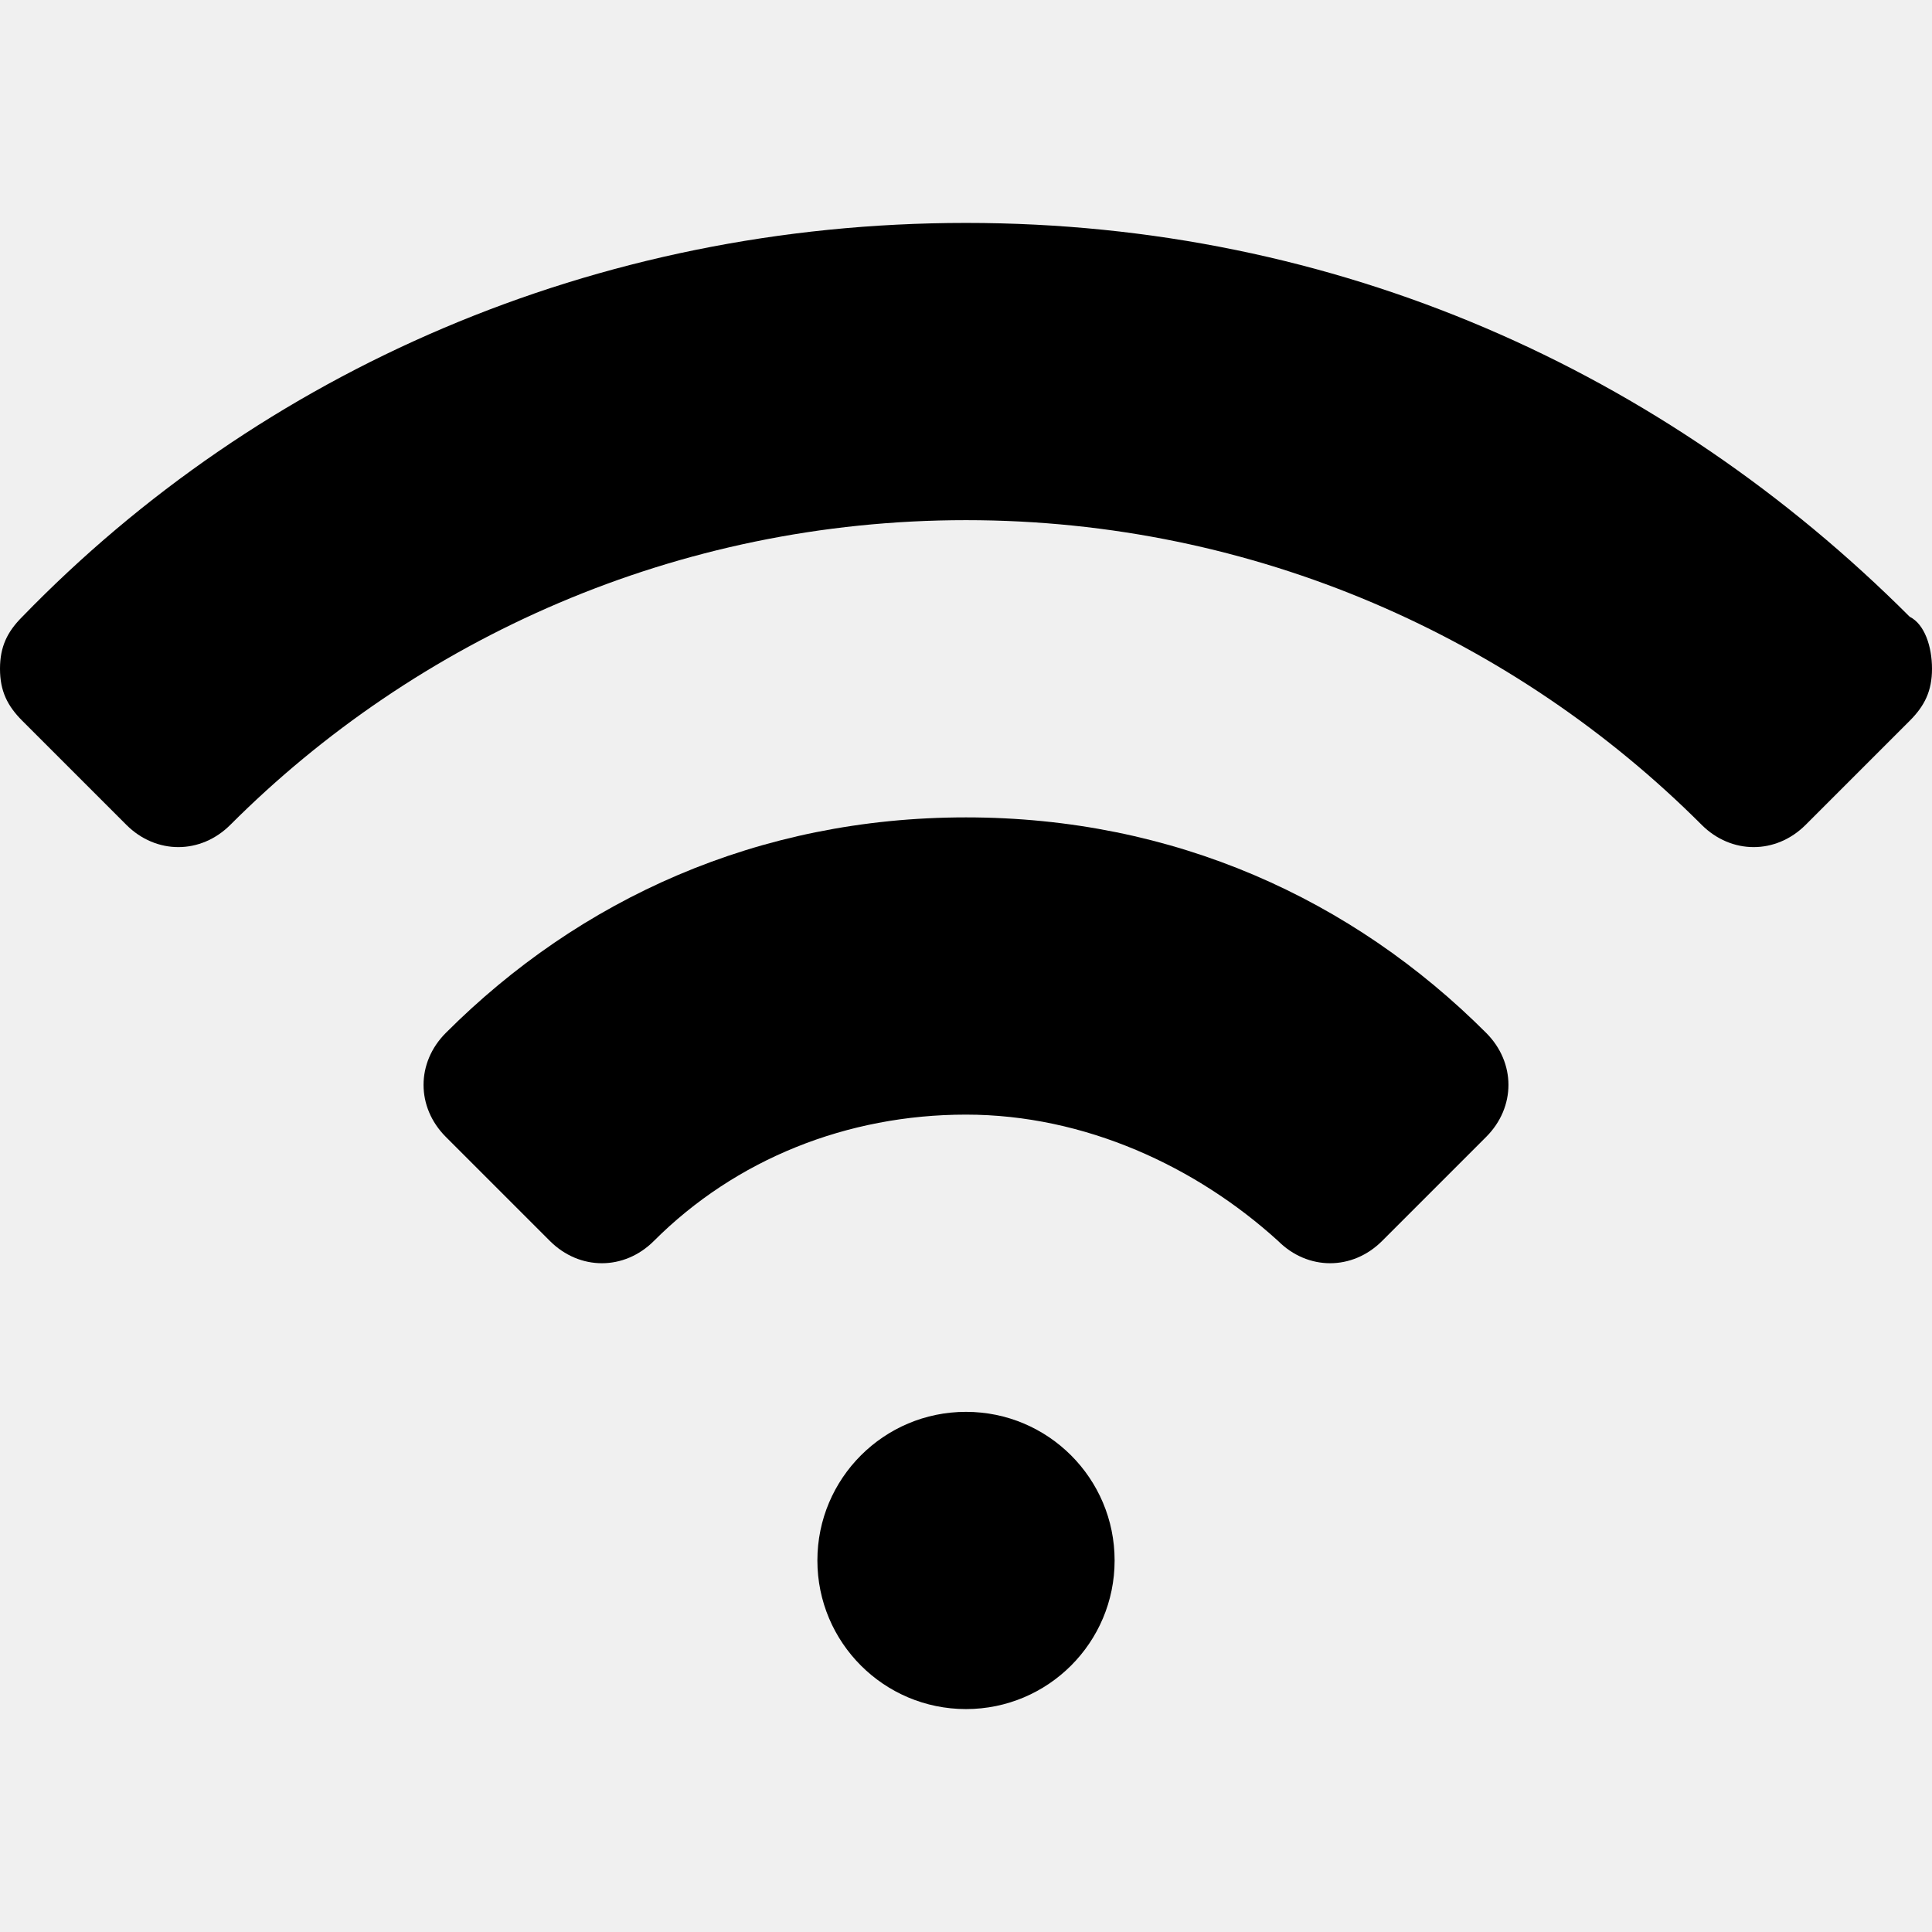
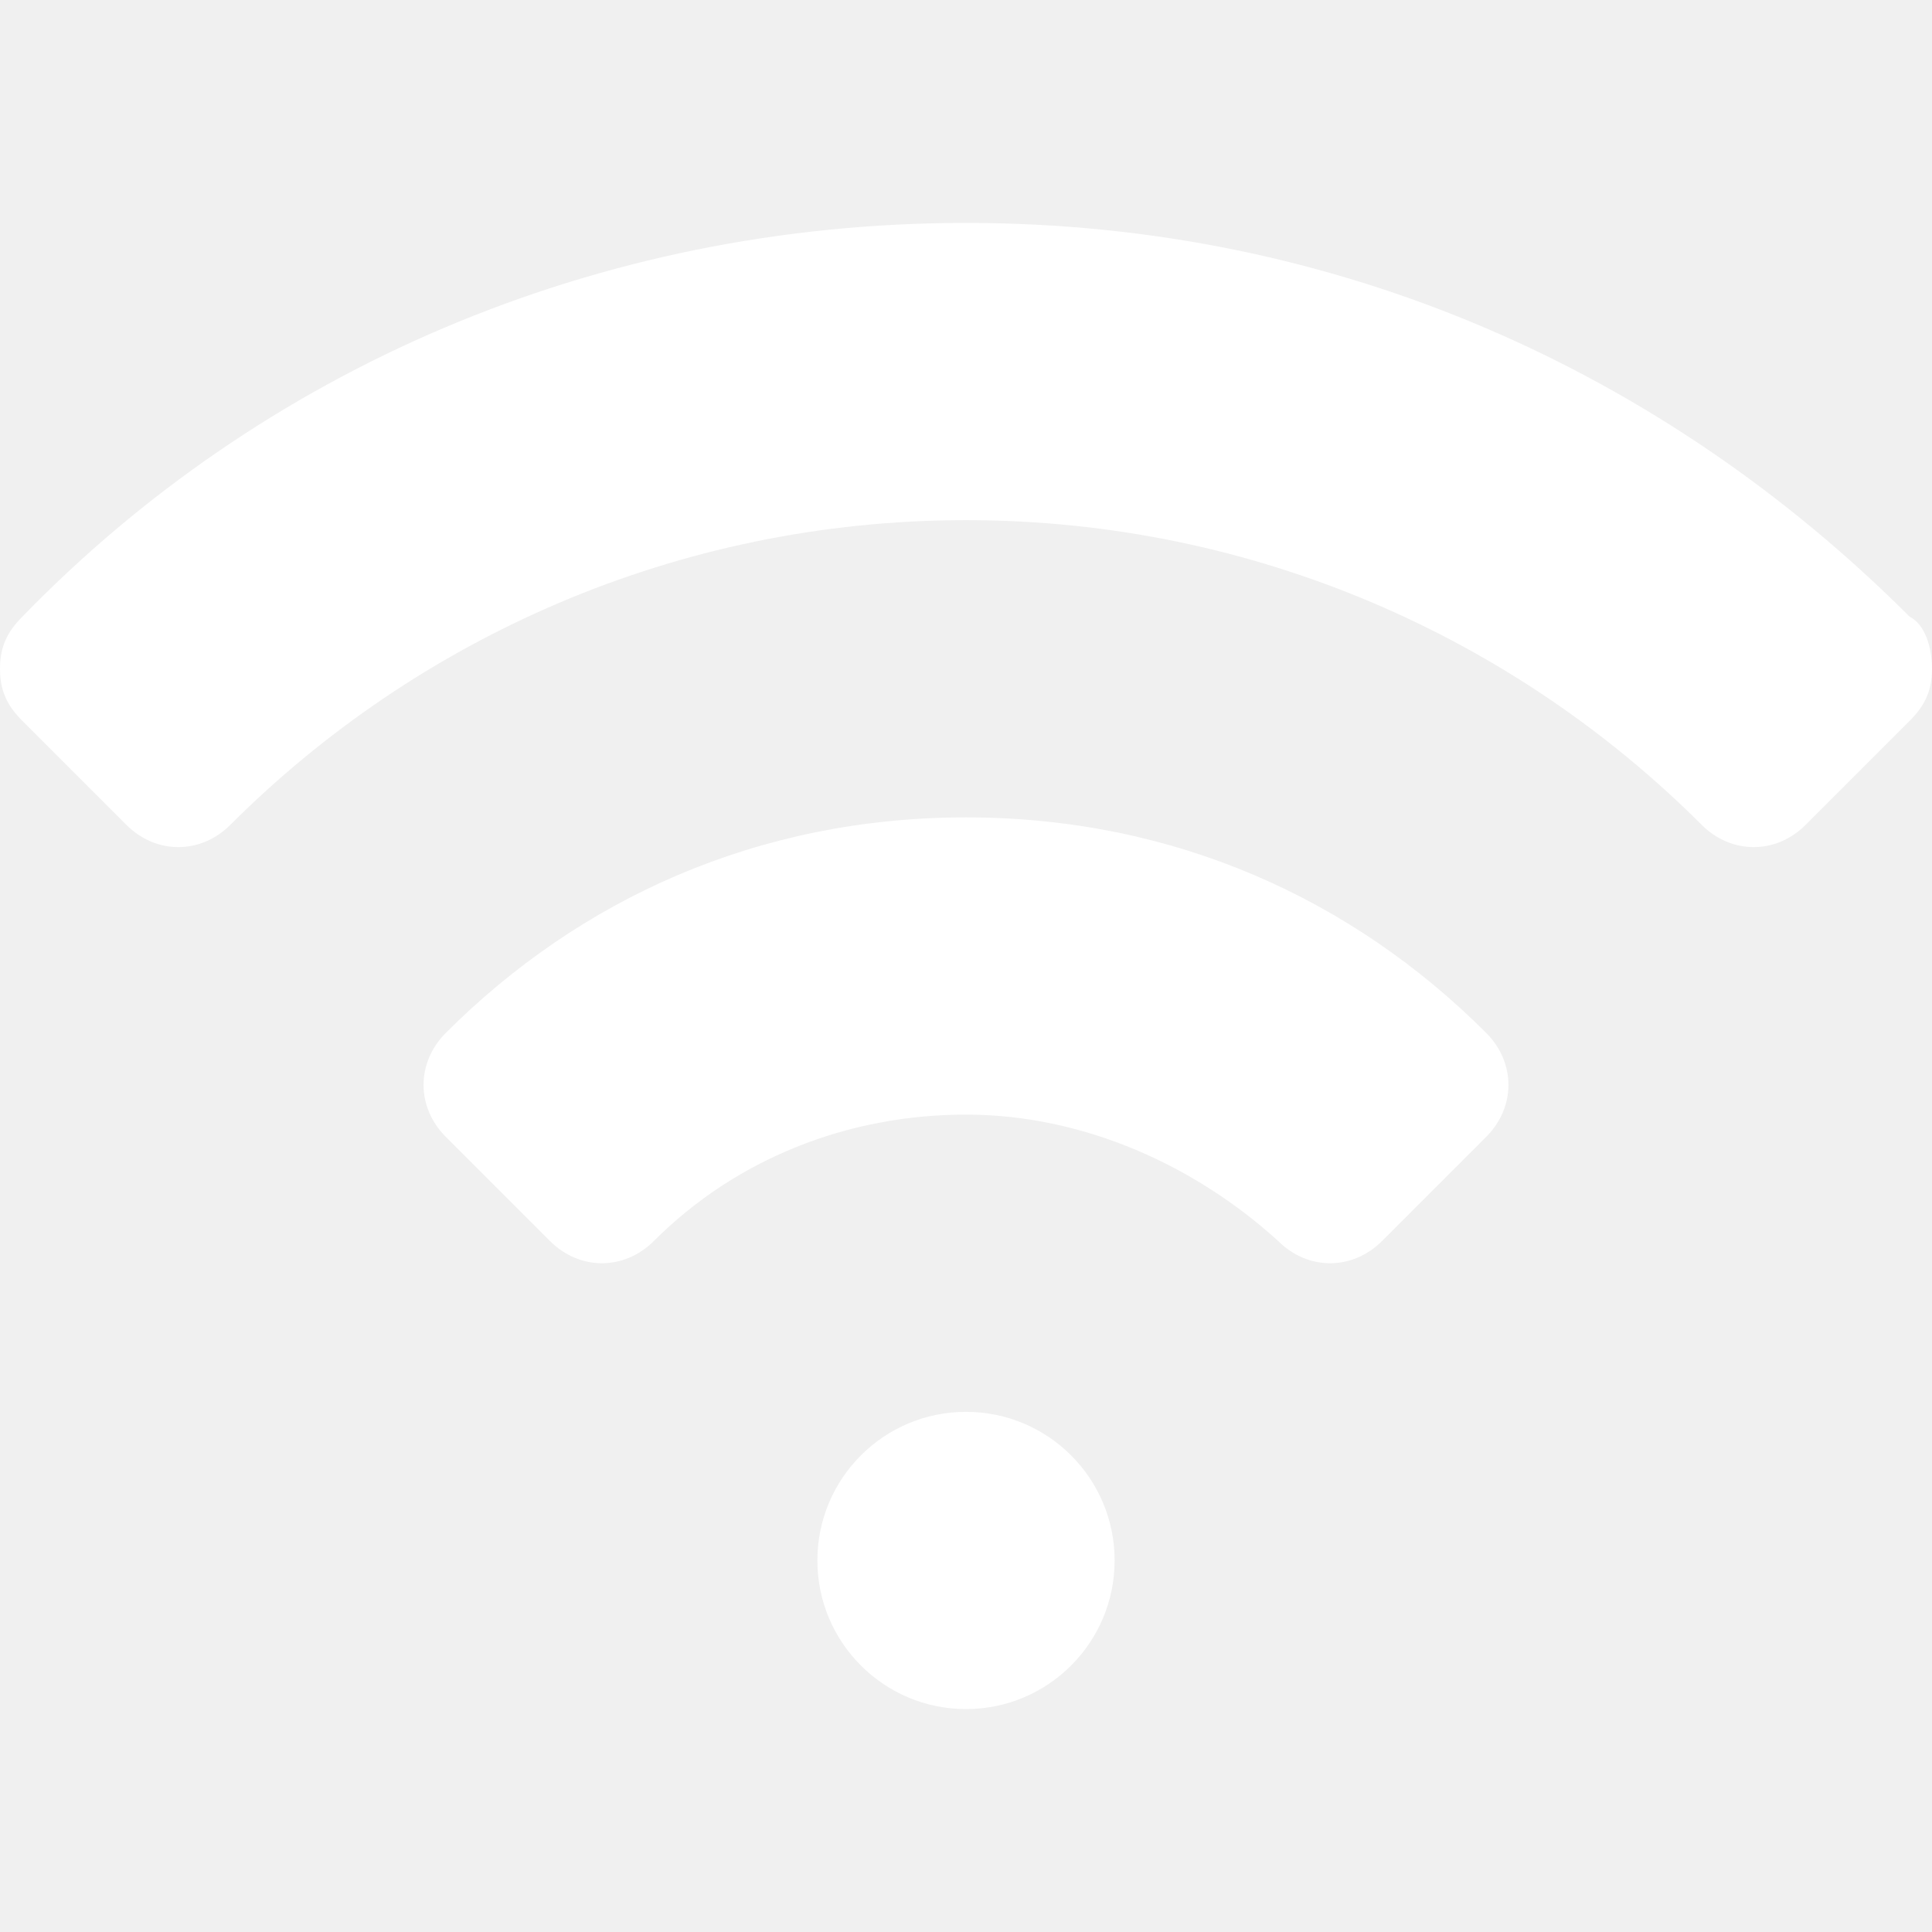
<svg xmlns="http://www.w3.org/2000/svg" version="1.1" viewBox="0 0 26 26" enable-background="new 0 0 26 26">
-   <g>
+   <g style="fill:white">
    <path d="M25.7,8.3C22.4,5,18,3,13,3S3.5,5,0.3,8.3C0.1,8.5,0,8.7,0,9c0,0.3,0.1,0.5,0.3,0.7l1.4,1.4c0.4,0.4,1,0.4,1.4,0   C5.6,8.6,9.1,7,13,7s7.4,1.6,9.9,4.1c0.4,0.4,1,0.4,1.4,0l1.4-1.4C25.9,9.5,26,9.3,26,9S25.9,8.4,25.7,8.3z" />
    <path d="m13,11c-2.8,0-5.2,1.1-7,2.9-0.4,0.4-0.4,1 0,1.4l1.4,1.4c0.4,0.4 1,0.4 1.4,0 1.1-1.1 2.6-1.7 4.2-1.7 1.6,0 3.1,0.7 4.2,1.7 0.4,0.4 1,0.4 1.4,0l1.4-1.4c0.4-0.4 0.4-1 0-1.4-1.8-1.8-4.2-2.9-7-2.9z" />
    <circle cx="13" cy="21" r="2" />
  </g>
</svg>
